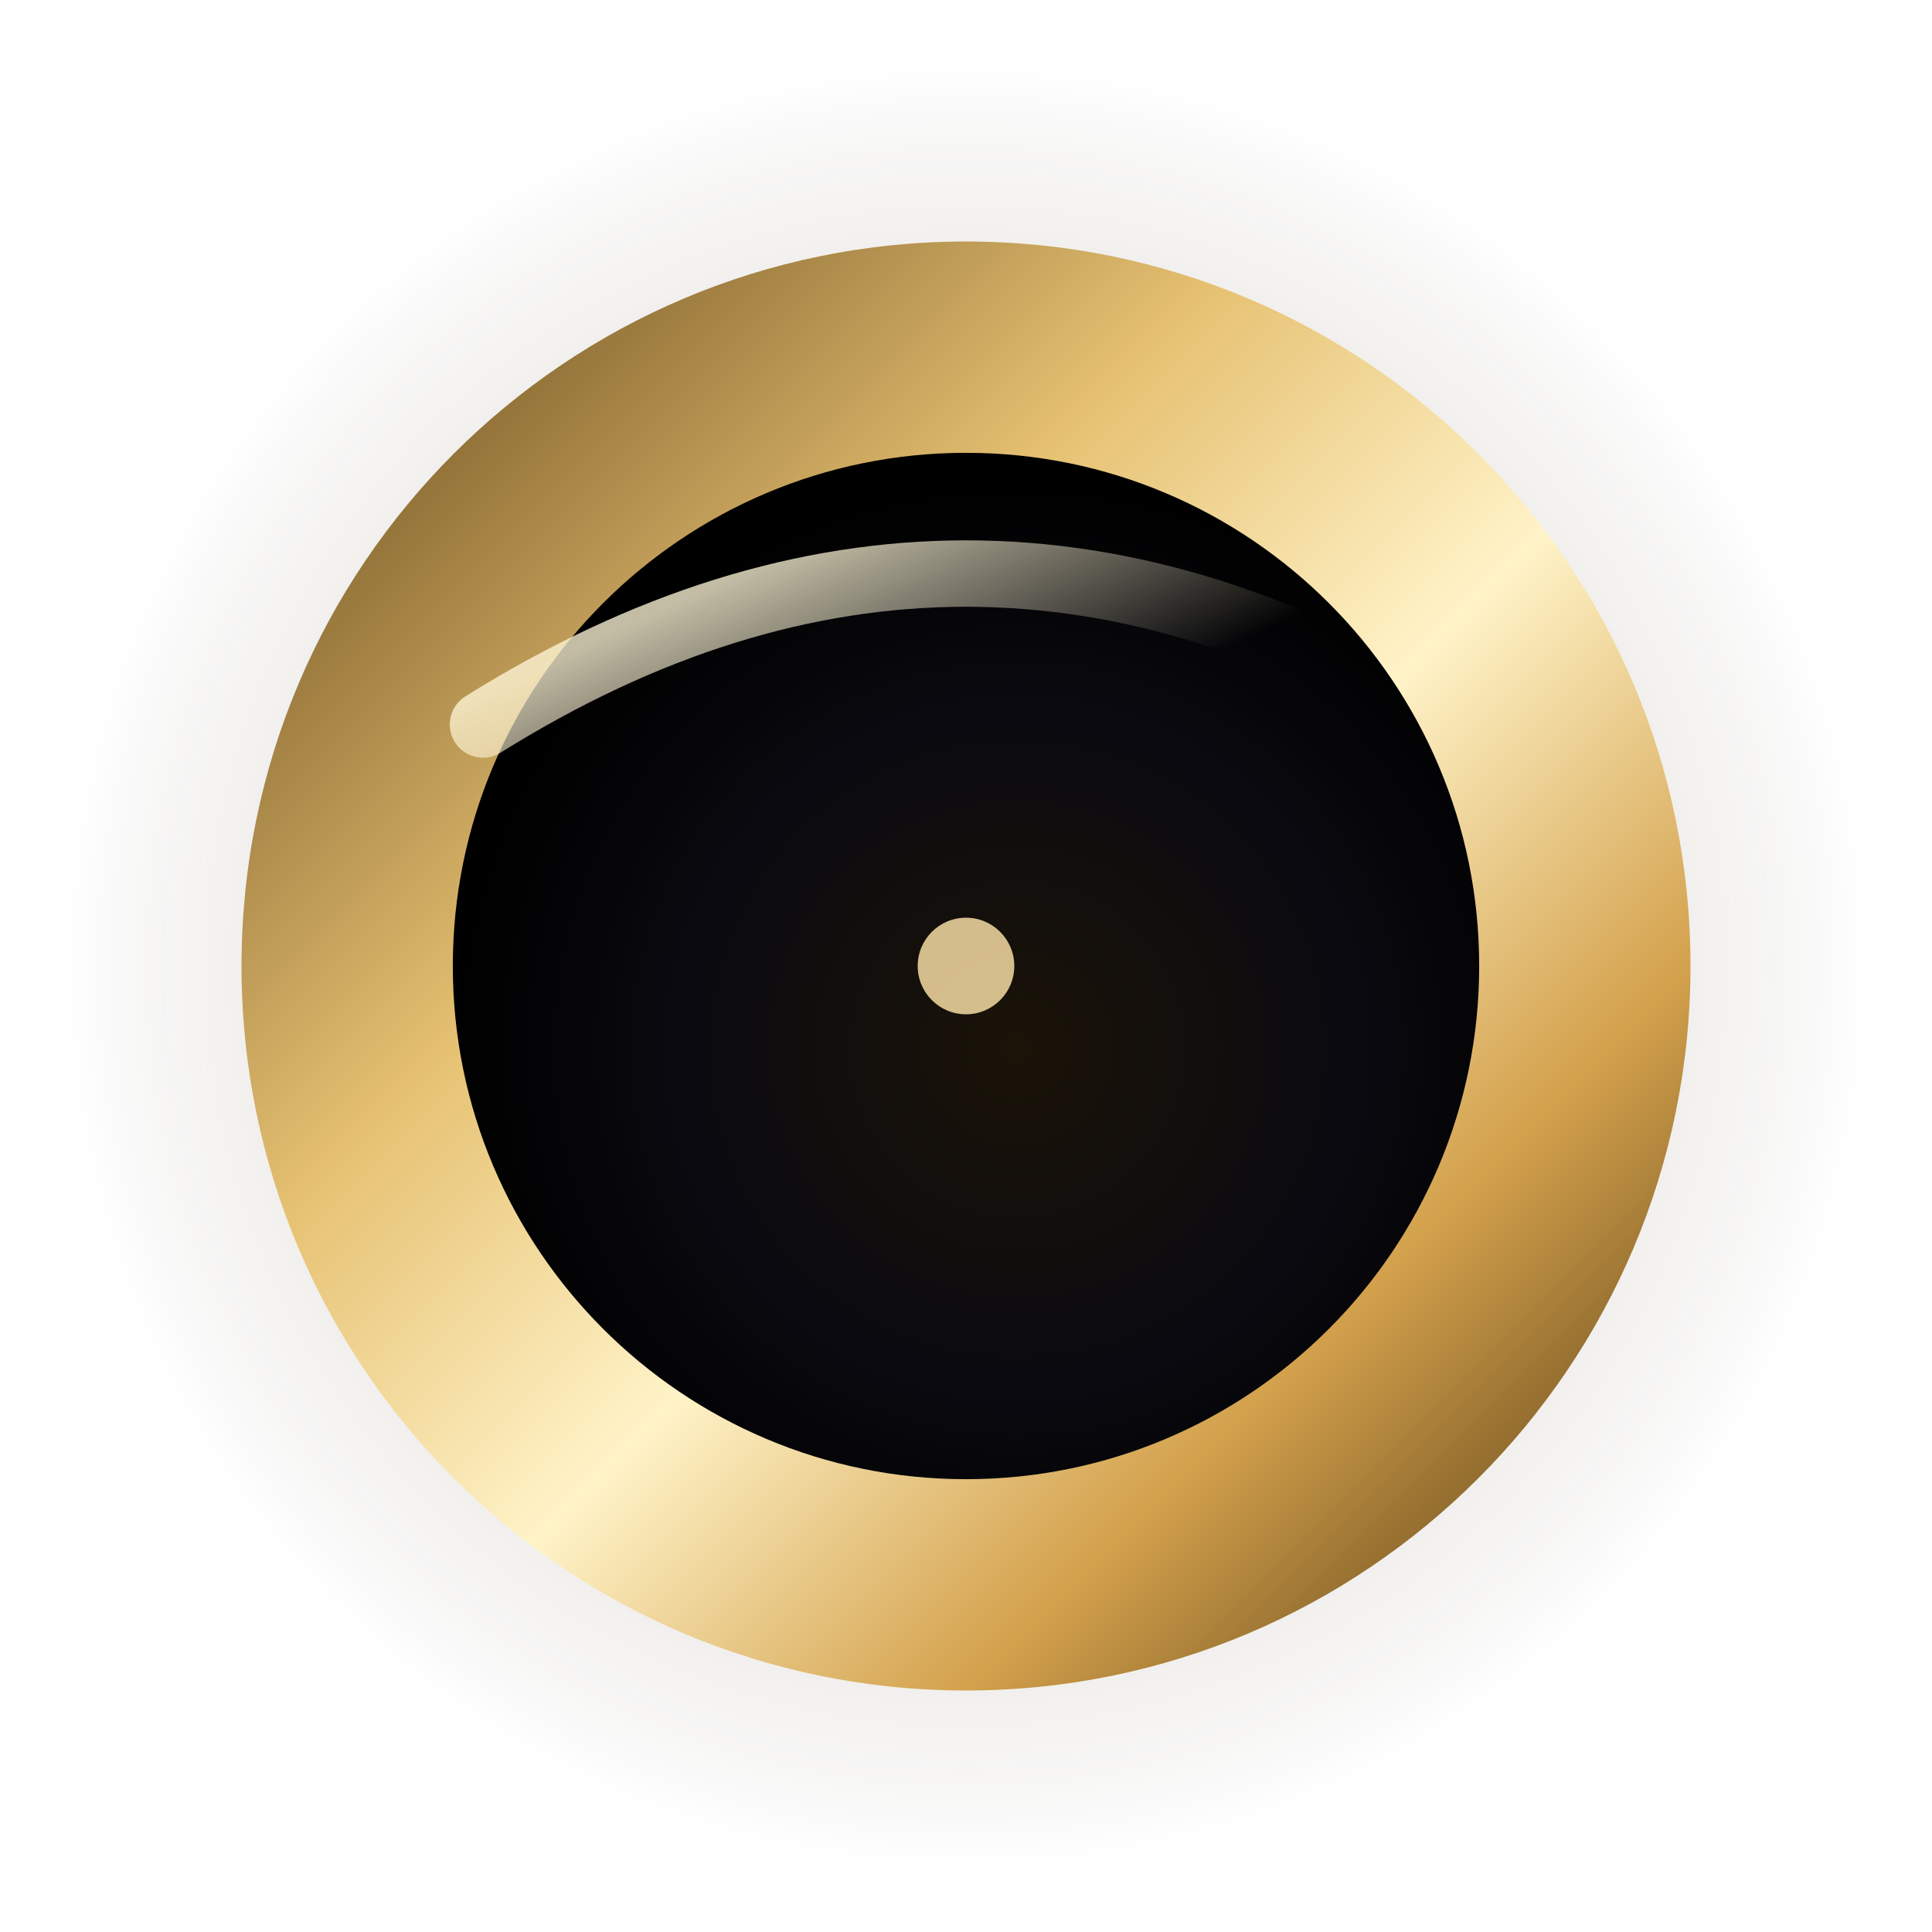
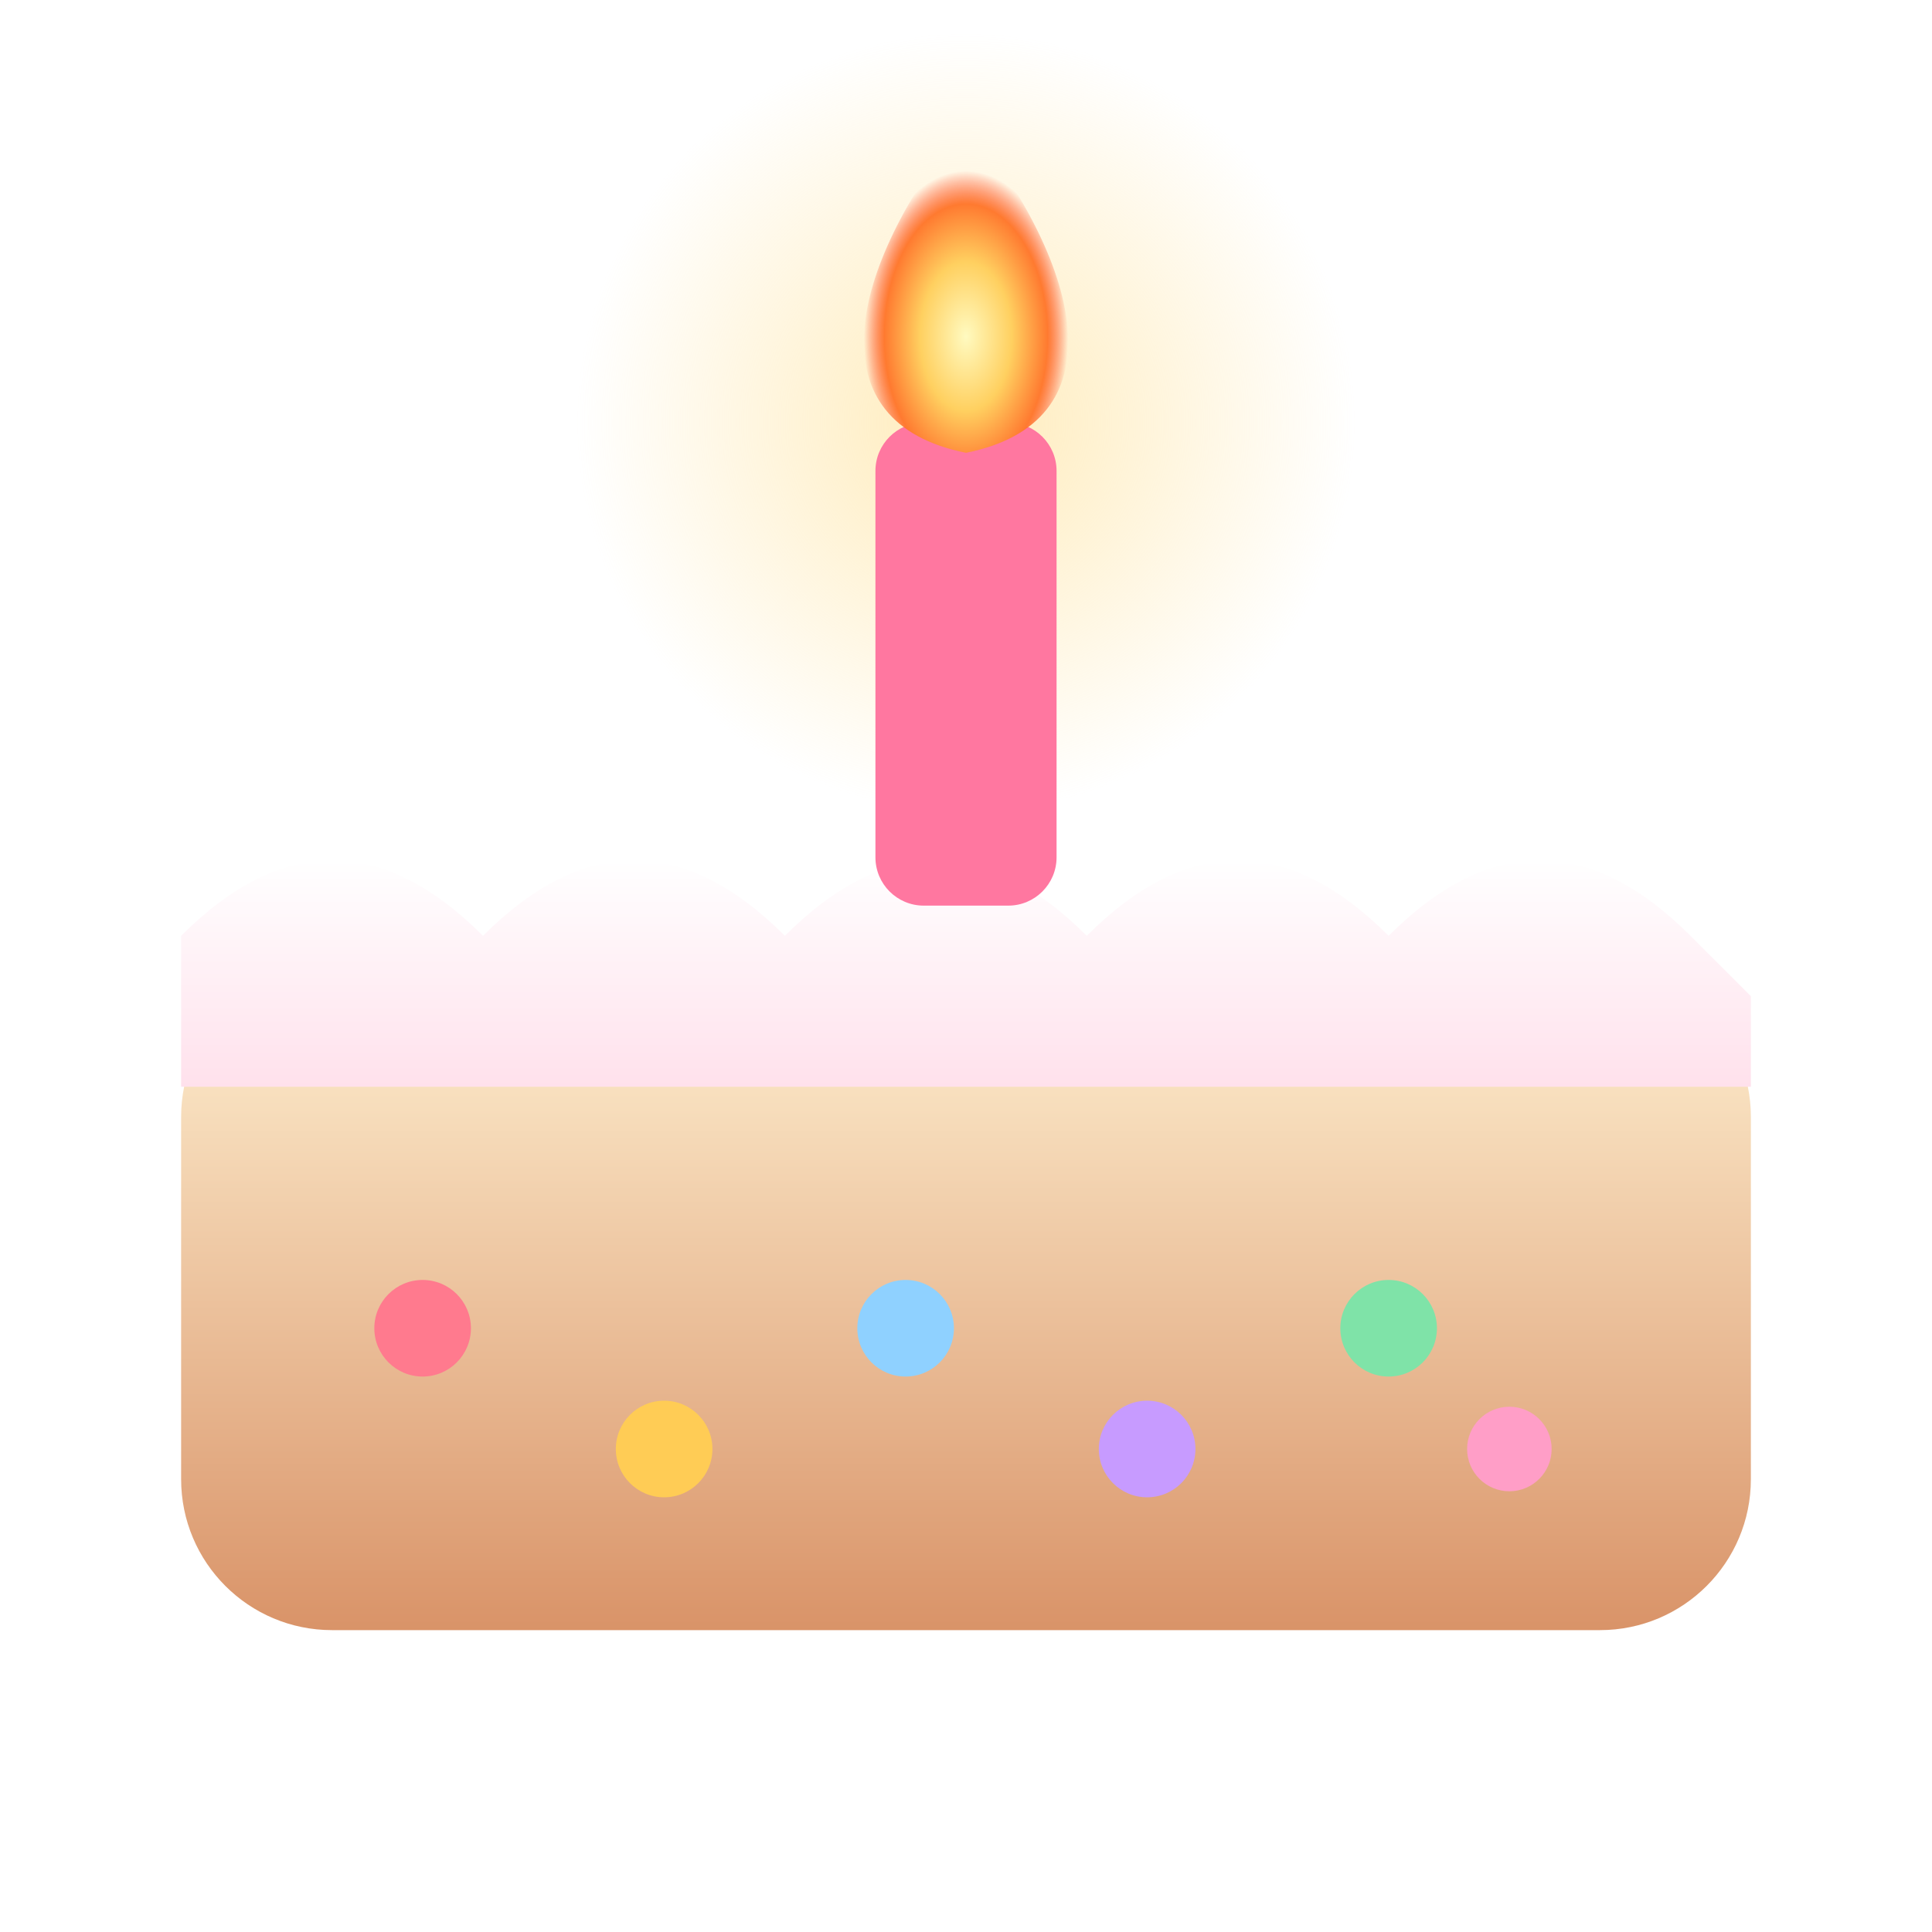
<svg xmlns="http://www.w3.org/2000/svg" viewBox="0 0 64 64">
  <defs>
-     <radialGradient id="halo" cx="50%" cy="50%" r="50%">
-       <stop offset="0%" stop-color="#f6dca2" stop-opacity="0.55" />
-       <stop offset="60%" stop-color="#b07a2c" stop-opacity="0.15" />
-       <stop offset="100%" stop-color="#000" stop-opacity="0" />
+     <linearGradient id="cake" x1="0" y1="0" x2="0" y2="1">
+       <stop offset="0%" stop-color="#fff1d2" />
+       <stop offset="100%" stop-color="#d99368" />
+     </linearGradient>
+     <linearGradient id="frosting" x1="0" y1="0" x2="0" y2="1">
+       <stop offset="0%" stop-color="#ffffff" />
+       <stop offset="100%" stop-color="#ffe1ec" />
+     </linearGradient>
+     <radialGradient id="flame" cx="50%" cy="65%" r="50%">
+       <stop offset="0%" stop-color="#fffac0" />
+       <stop offset="45%" stop-color="#ffd060" />
+       <stop offset="80%" stop-color="#ff7a30" />
+       <stop offset="100%" stop-color="#ff3b1a" stop-opacity="0" />
    </radialGradient>
-     <linearGradient id="rim" x1="0%" y1="0%" x2="100%" y2="100%">
-       <stop offset="0%" stop-color="#5b3d12" />
-       <stop offset="35%" stop-color="#e6c172" />
-       <stop offset="55%" stop-color="#fff3c8" />
-       <stop offset="75%" stop-color="#d3a14c" />
-       <stop offset="100%" stop-color="#3b2607" />
-     </linearGradient>
-     <radialGradient id="well" cx="55%" cy="58%" r="55%">
-       <stop offset="0%" stop-color="#1a1308" />
-       <stop offset="60%" stop-color="#0a0a10" />
-       <stop offset="100%" stop-color="#000" />
+     <radialGradient id="glow" cx="50%" cy="50%" r="50%">
+       <stop offset="0%" stop-color="#ffe39e" stop-opacity="0.7" />
+       <stop offset="100%" stop-color="#ffe39e" stop-opacity="0" />
    </radialGradient>
-     <linearGradient id="sheen" x1="20%" y1="20%" x2="80%" y2="40%">
-       <stop offset="0%" stop-color="#fff7d8" stop-opacity="0.9" />
-       <stop offset="100%" stop-color="#fff7d8" stop-opacity="0" />
-     </linearGradient>
  </defs>
-   <circle cx="32" cy="32" r="30" fill="url(#halo)" />
-   <circle cx="32" cy="32" r="24" fill="url(#rim)" />
-   <circle cx="32" cy="32" r="17" fill="url(#well)" />
-   <path d="M16 24 Q32 14 48 24" stroke="url(#sheen)" stroke-width="2.2" fill="none" stroke-linecap="round" opacity="0.85" />
-   <circle cx="32" cy="32" r="1.6" fill="#f6dca2" opacity="0.85" />
+   <circle cx="32" cy="14" r="13" fill="url(#glow)" />
+   <rect x="6" y="32" width="52" height="22" rx="5" fill="url(#cake)" />
+   <path d="M6 31 Q11 26 16 31 Q21 26 26 31 Q31 26 36 31 Q41 26 46 31 Q51 26 56 31 L58 33 L58 36 L6 36 Z" fill="url(#frosting)" />
+   <rect x="29" y="14" width="6" height="16" rx="1.6" fill="#ff77a0" />
+   <rect x="31.2" y="11" width="1.6" height="3.5" fill="#2a1408" />
+   <path d="M32 4 C 28 9 27 14 32 15 C 37 14 36 9 32 4 Z" fill="url(#flame)" />
+   <circle cx="14" cy="44" r="1.6" fill="#ff7a8e" />
+   <circle cx="22" cy="48" r="1.6" fill="#ffcc55" />
+   <circle cx="30" cy="44" r="1.6" fill="#8fd1ff" />
+   <circle cx="38" cy="48" r="1.6" fill="#c79bff" />
+   <circle cx="46" cy="44" r="1.6" fill="#7fe3a8" />
+   <circle cx="50" cy="48" r="1.4" fill="#ff9ec7" />
</svg>
